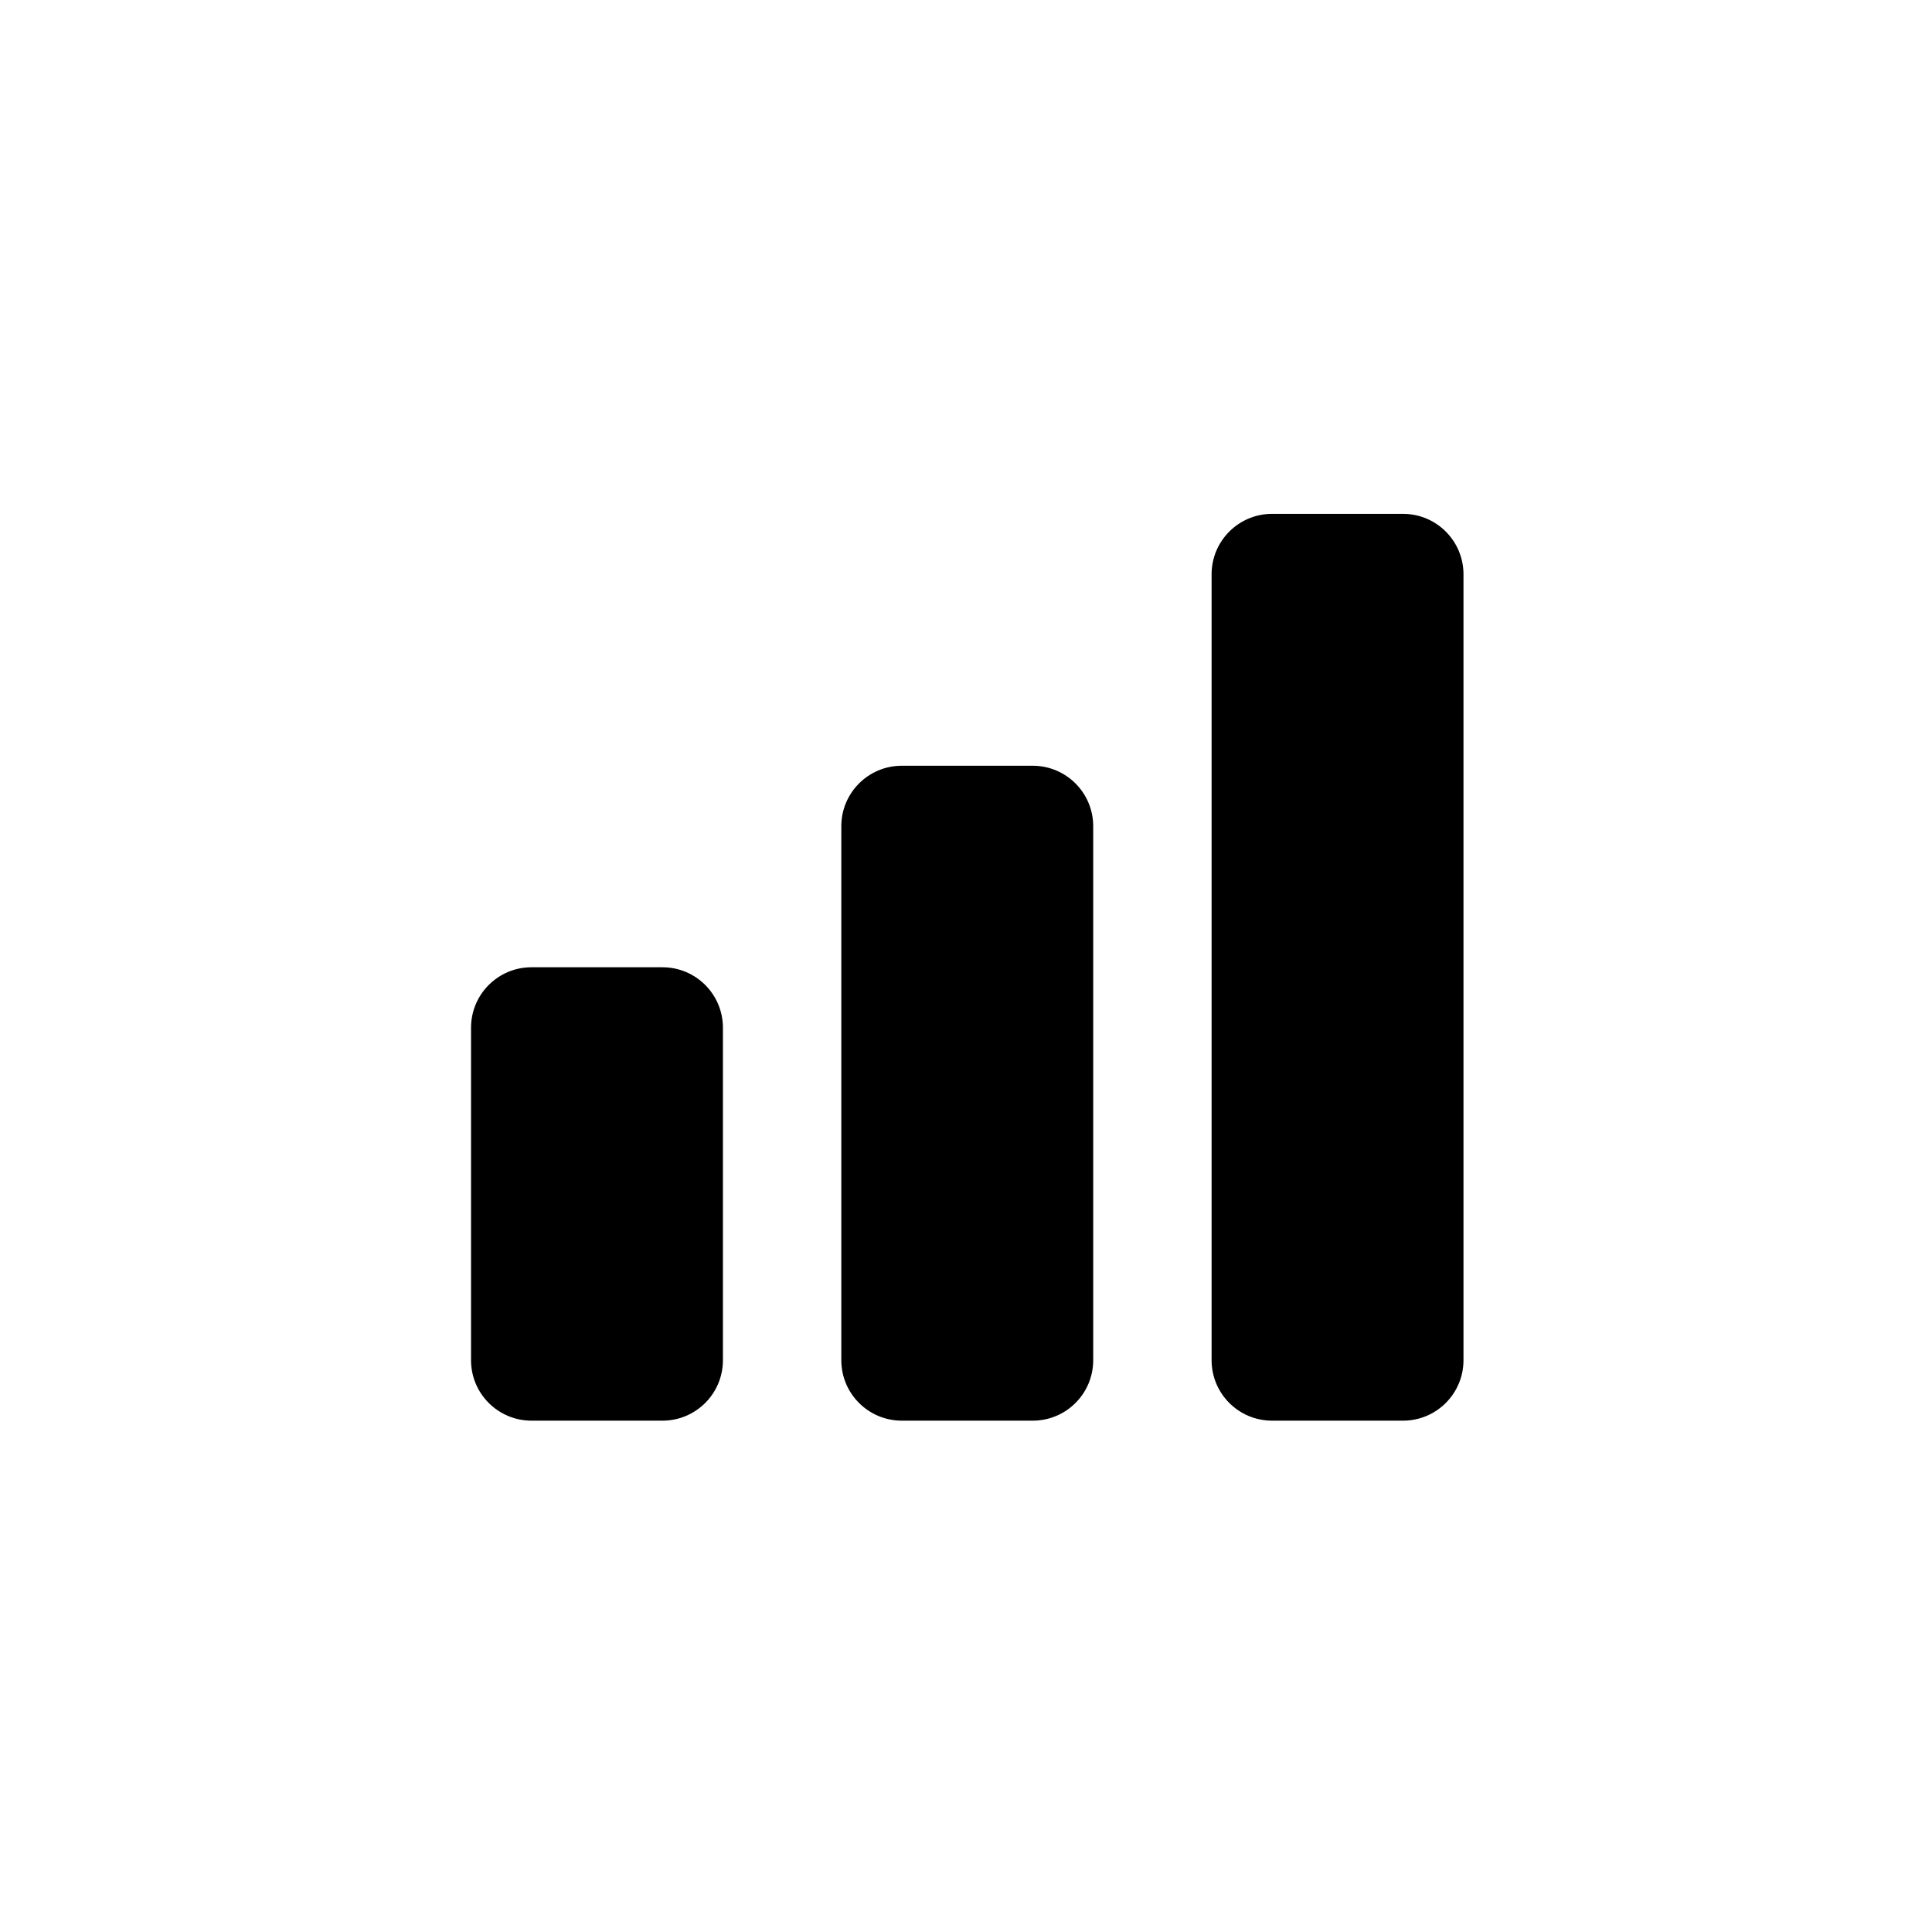
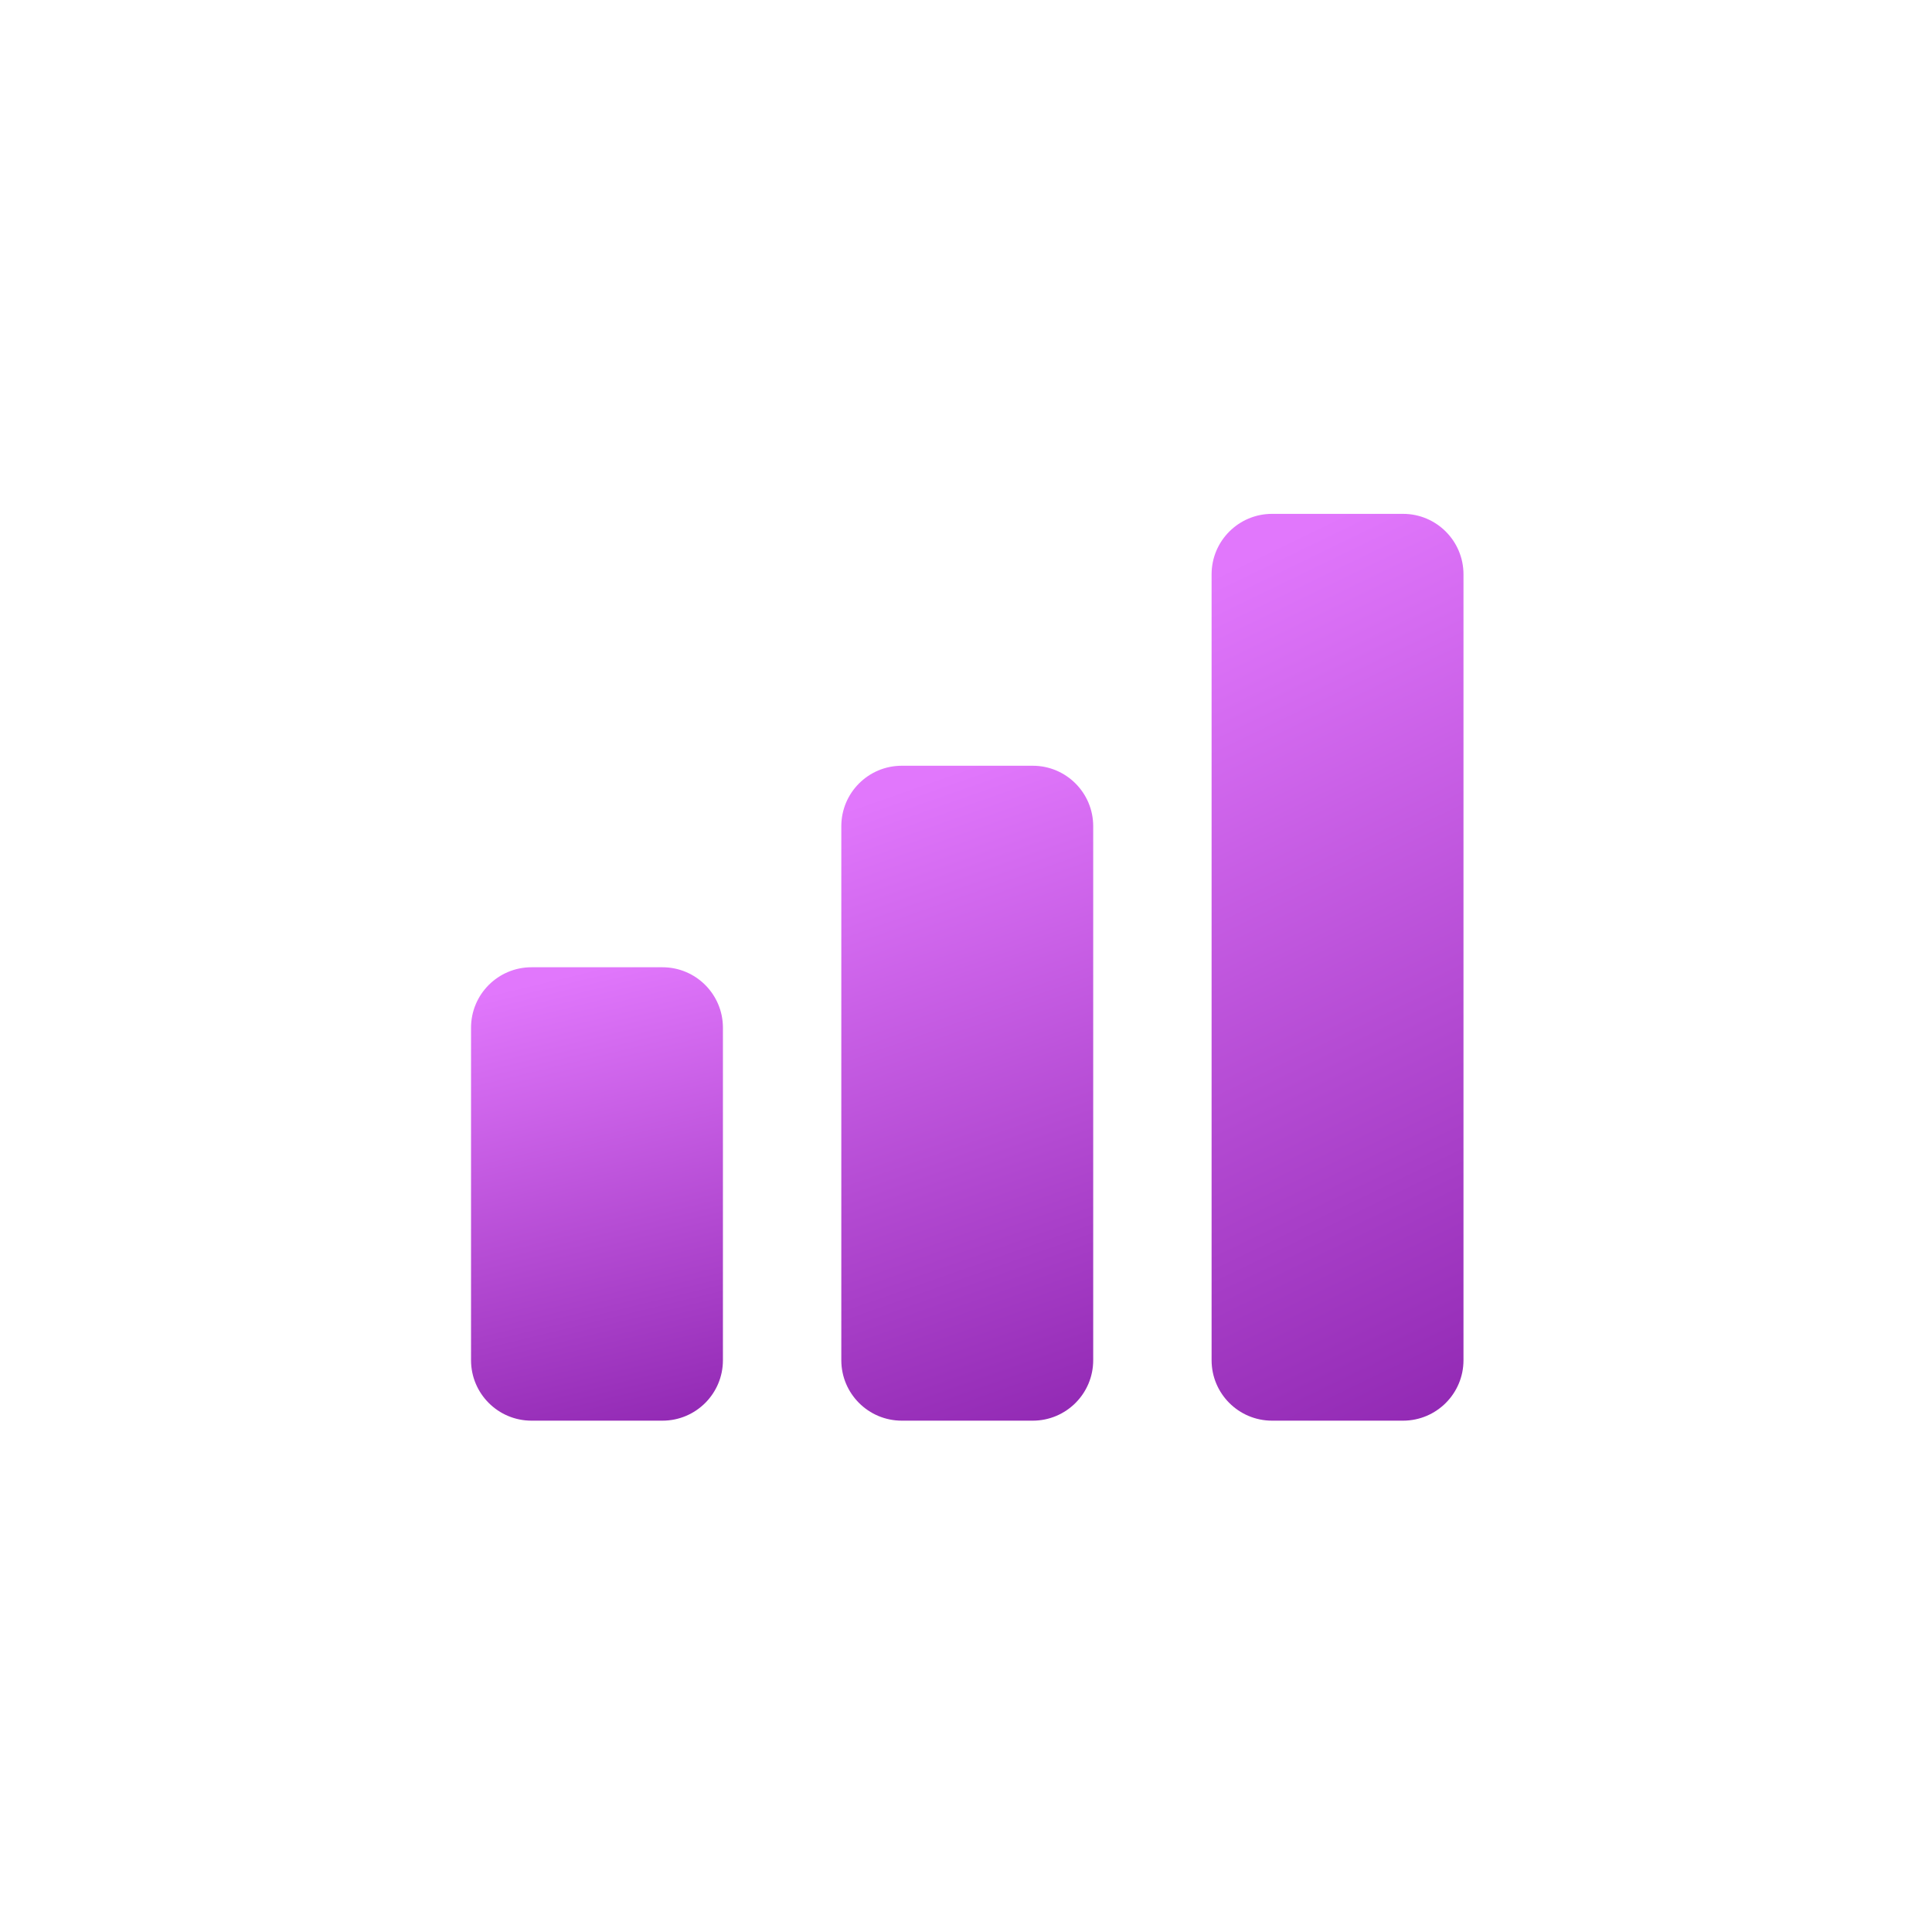
<svg xmlns="http://www.w3.org/2000/svg" viewBox="0 0 767 767">
  <rect width="100" height="180" x="187" y="384" fill="url(#a)" rx="24" />
  <path fill="url(#b)" d="M334 328c0-13.255 10.745-24 24-24h52c13.255 0 24 10.745 24 24v212c0 13.255-10.745 24-24 24h-52c-13.255 0-24-10.745-24-24V328Z" />
  <rect width="100" height="360" x="481" y="204" fill="url(#c)" rx="24" />
  <defs>
    <linearGradient id="a" x1="237" x2="300.848" y1="384" y2="647.042" gradientUnits="userSpaceOnUse">
-       <stop stopColor="#E177FC" />
-       <stop offset="1" stopColor="#6D0592" />
+       <stop stop-color="#E177FC" />
+       <stop offset="1" stop-color="#6D0592" />
    </linearGradient>
    <linearGradient id="b" x1="384" x2="509.62" y1="304" y2="662.291" gradientUnits="userSpaceOnUse">
-       <stop stopColor="#E177FC" />
-       <stop offset="1" stopColor="#6D0592" />
+       <stop stop-color="#E177FC" />
+       <stop offset="1" stop-color="#6D0592" />
    </linearGradient>
    <linearGradient id="c" x1="531" x2="749.86" y1="204" y2="654.832" gradientUnits="userSpaceOnUse">
-       <stop stopColor="#E177FC" />
-       <stop offset="1" stopColor="#6D0592" />
+       <stop stop-color="#E177FC" />
+       <stop offset="1" stop-color="#6D0592" />
    </linearGradient>
  </defs>
</svg>
